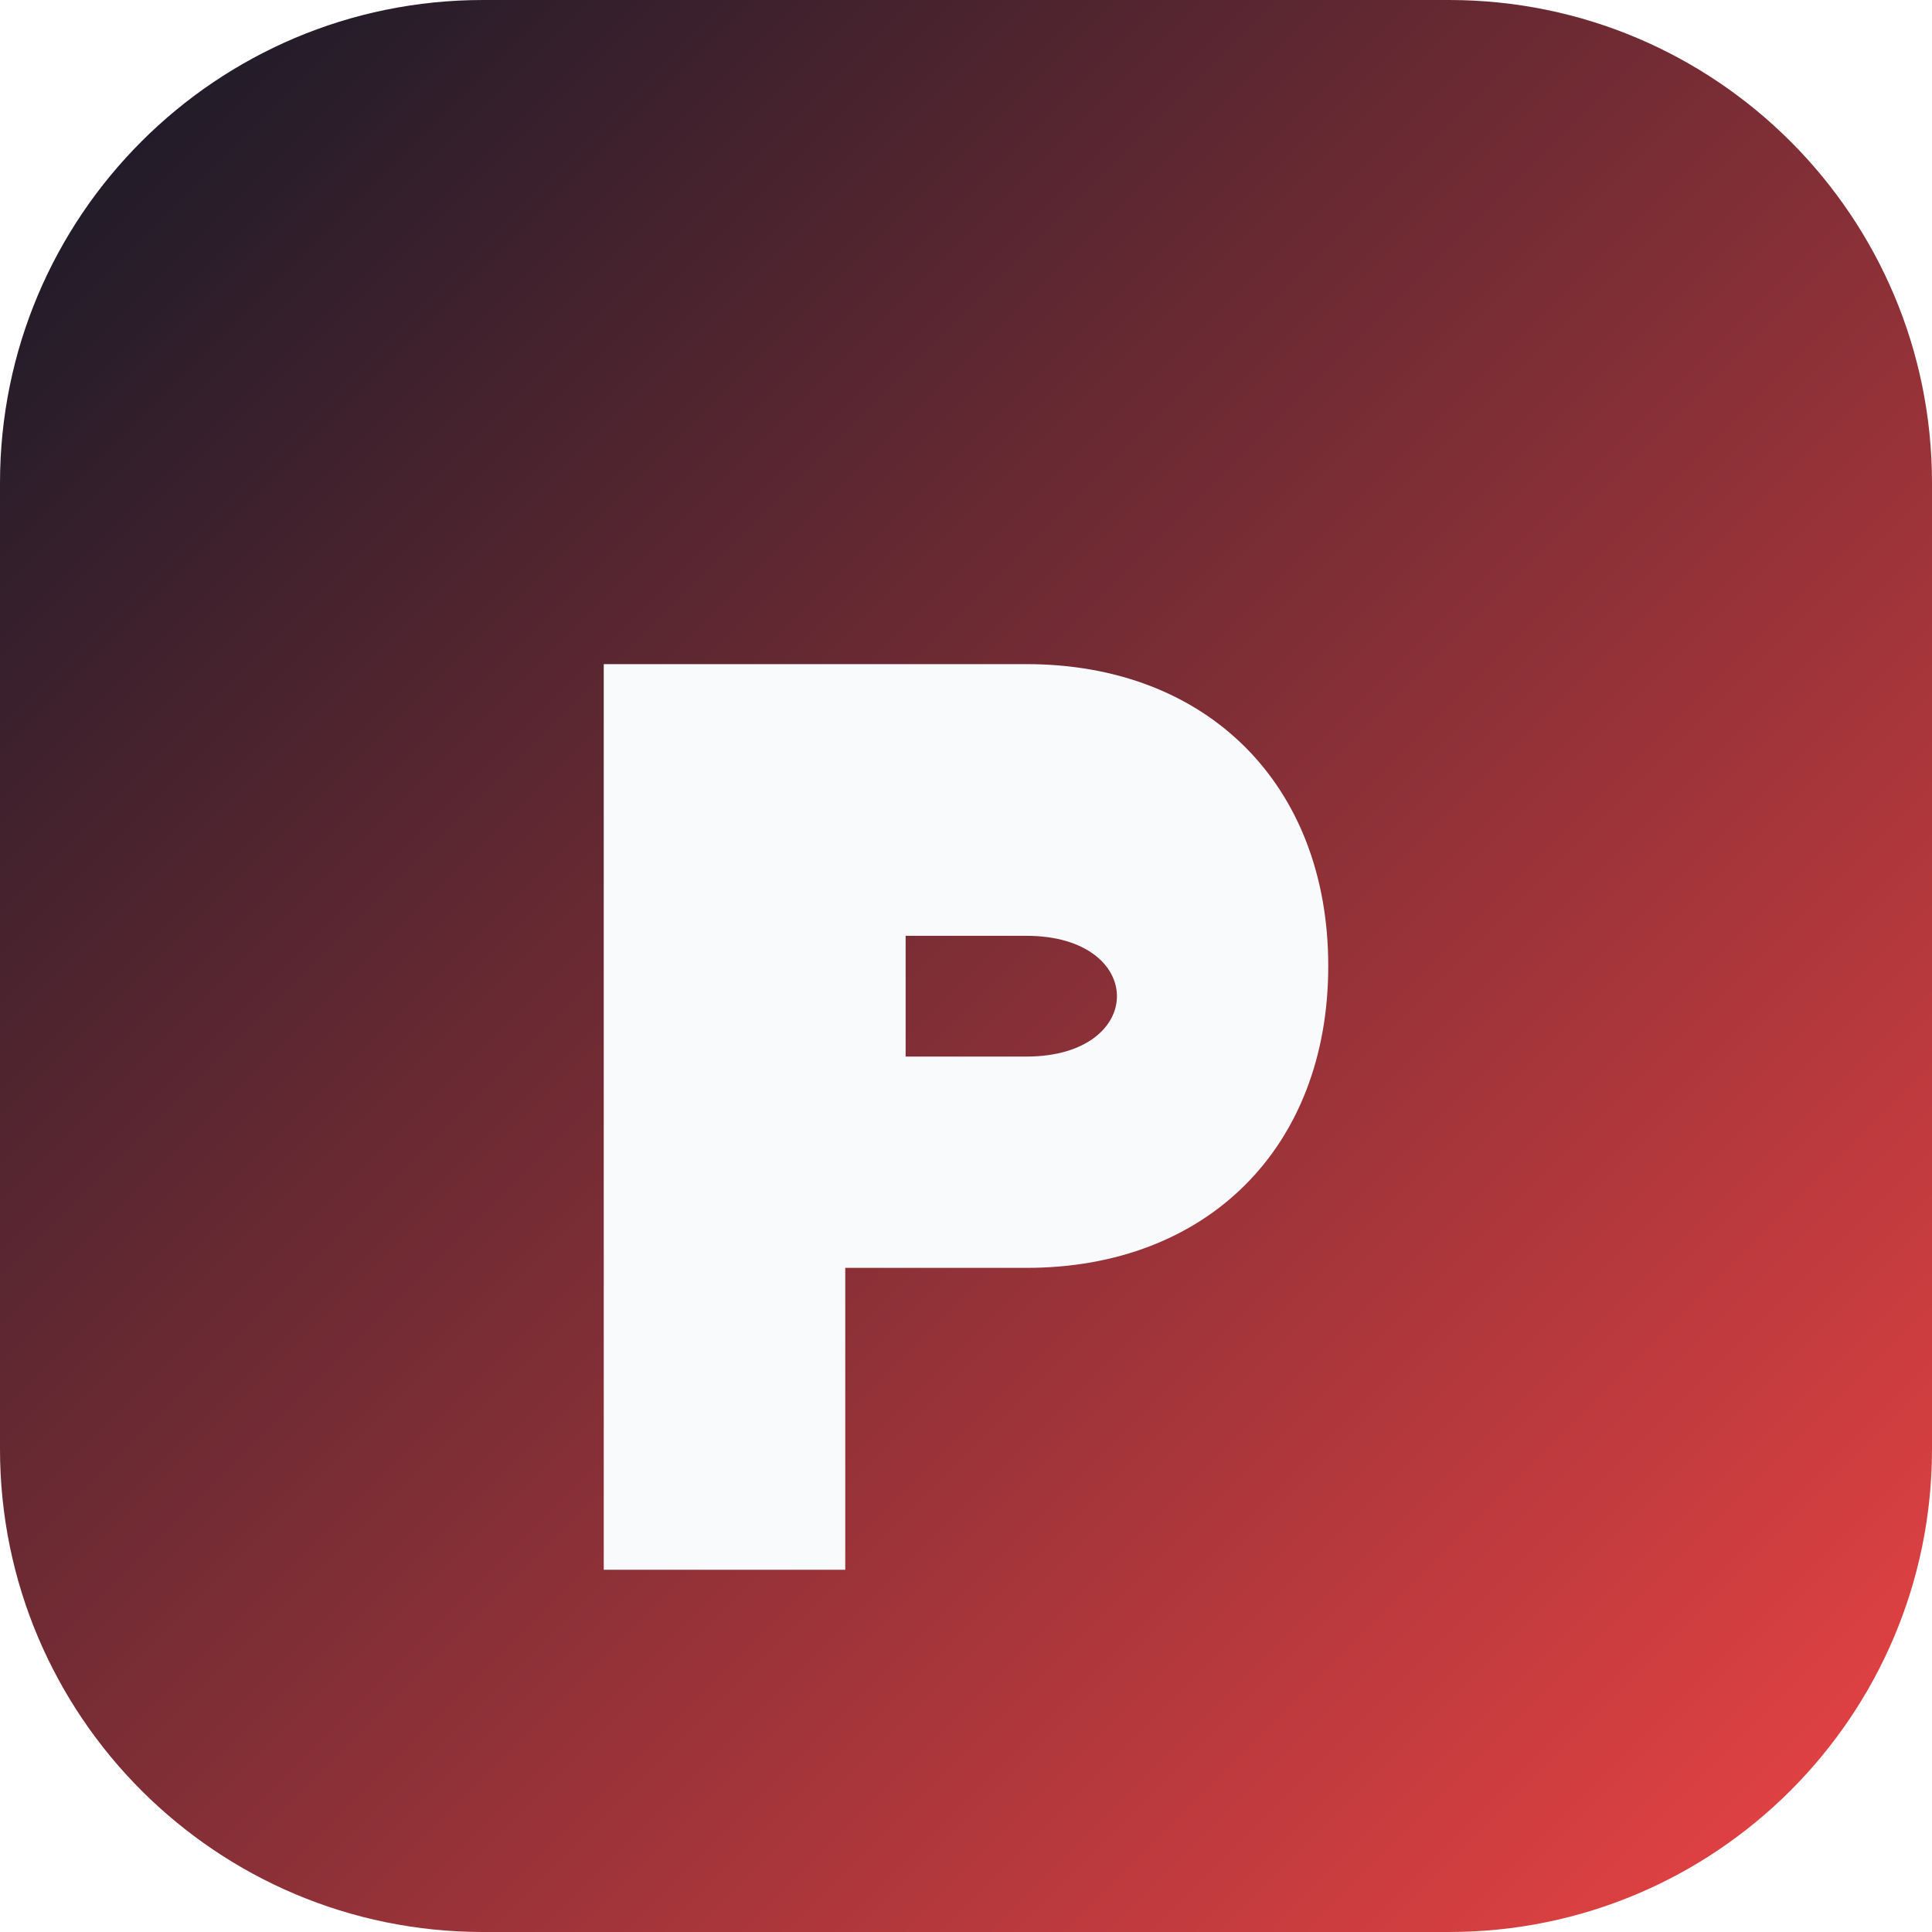
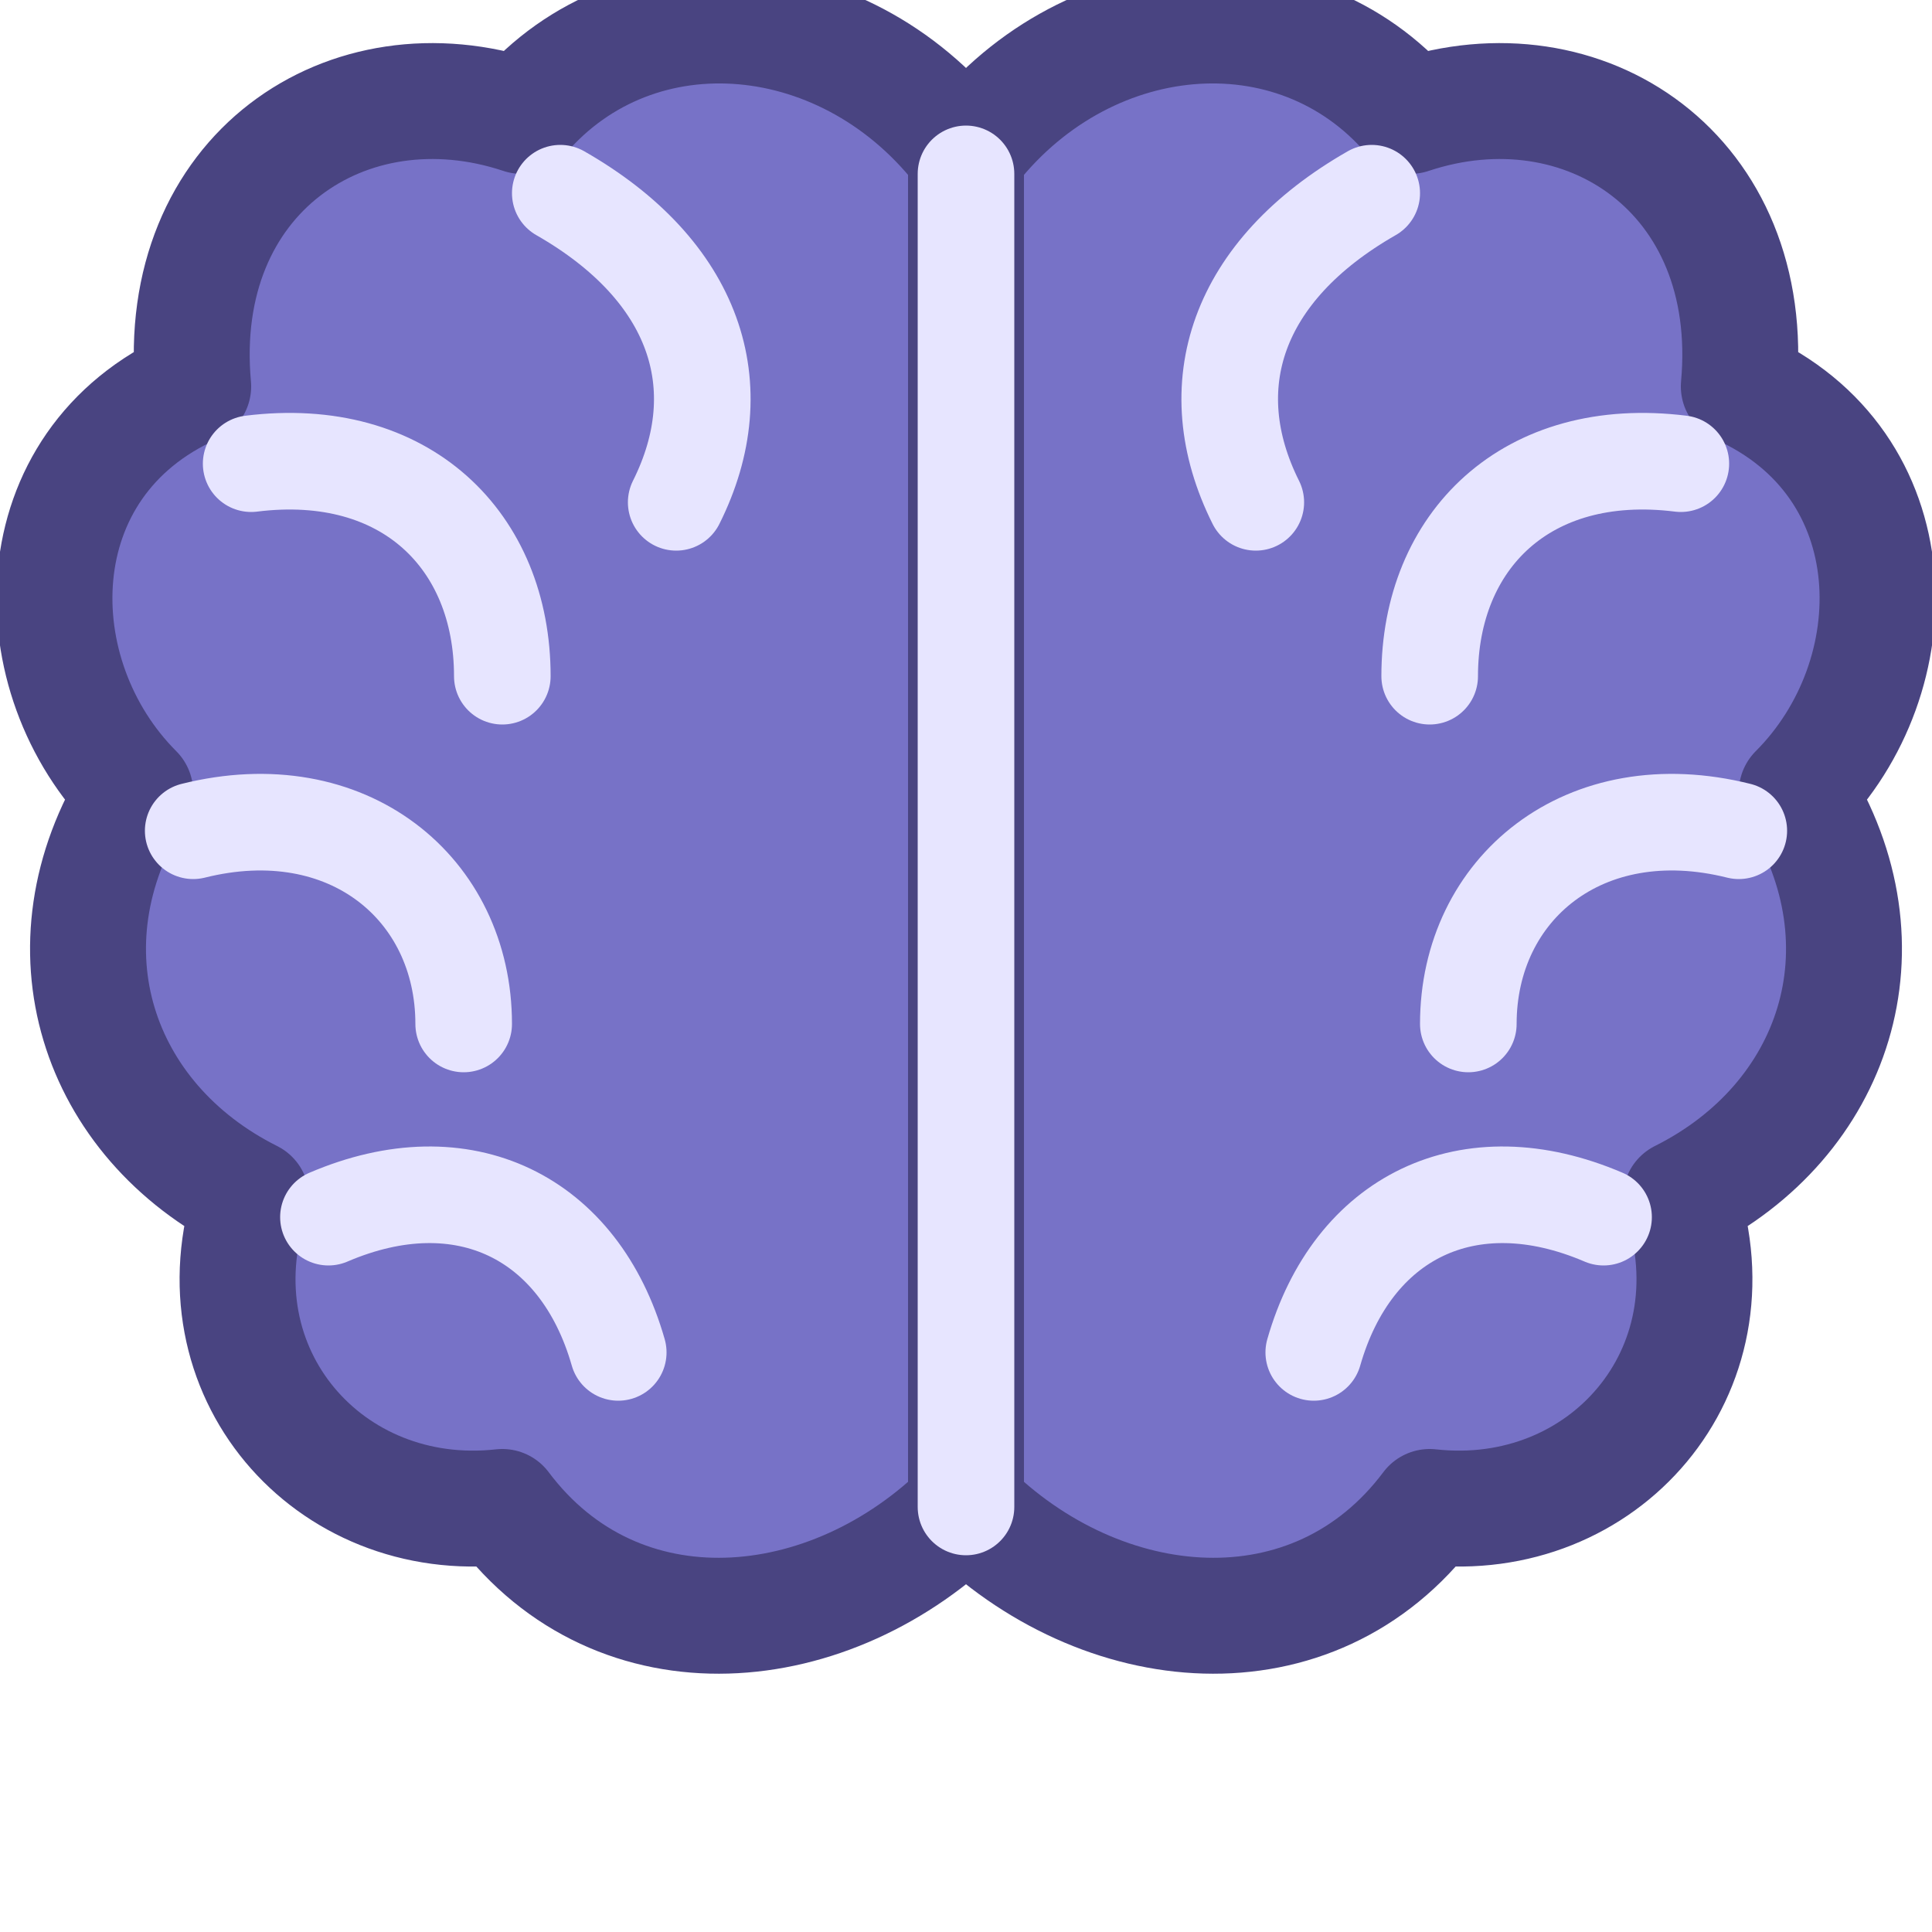
- <svg xmlns="http://www.w3.org/2000/svg" viewBox="0 0 64 64" role="img" aria-label="Java Interview Prep favicon">
-   <defs>
-     <linearGradient id="g" x1="0" x2="1" y1="0" y2="1">
-       <stop offset="0%" stop-color="#111827" />
-       <stop offset="100%" stop-color="#ef4444" />
-     </linearGradient>
-   </defs>
-   <rect width="64" height="64" rx="16" fill="url(#g)" />
-   <path d="M20 22h14c6 0 10 4 10 10s-4 10-10 10h-6v10H20V22zm10 9v4h4c2 0 3-1 3-2s-1-2-3-2h-4z" fill="#f8fafc" />
+ <svg xmlns="http://www.w3.org/2000/svg" viewBox="14 10 100 100" role="img" aria-label="My Brain">
+   <g fill="#7772c7" stroke="#494481" stroke-linecap="round" stroke-linejoin="round" stroke-width="6">
+     <path d="M64 18c-6-8-17-9-23-2-9-3-18 3-17 14-9 4-9 15-3 21-5 8-2 17 6 21-3 9 4 17 13 16 6 8 17 7 24 0V18z" />
+     <path d="M64 18c6-8 17-9 23-2 9-3 18 3 17 14 9 4 9 15 3 21 5 8 2 17-6 21 3 9-4 17-13 16-6 8-17 7-24 0V18z" />
+   </g>
+   <g fill="none" stroke="#e7e5ff" stroke-linecap="round" stroke-linejoin="round" stroke-width="5">
+     <path d="M64 19v69M43 20c7 4 9 10 6 16M27 34c8-1 13 4 13 11M24 53c8-2 14 3 14 10M31 73c7-3 13 0 15 7M85 20c-7 4-9 10-6 16M101 34c-8-1-13 4-13 11M104 53c-8-2-14 3-14 10M97 73c-7-3-13 0-15 7" />
+   </g>
</svg>
